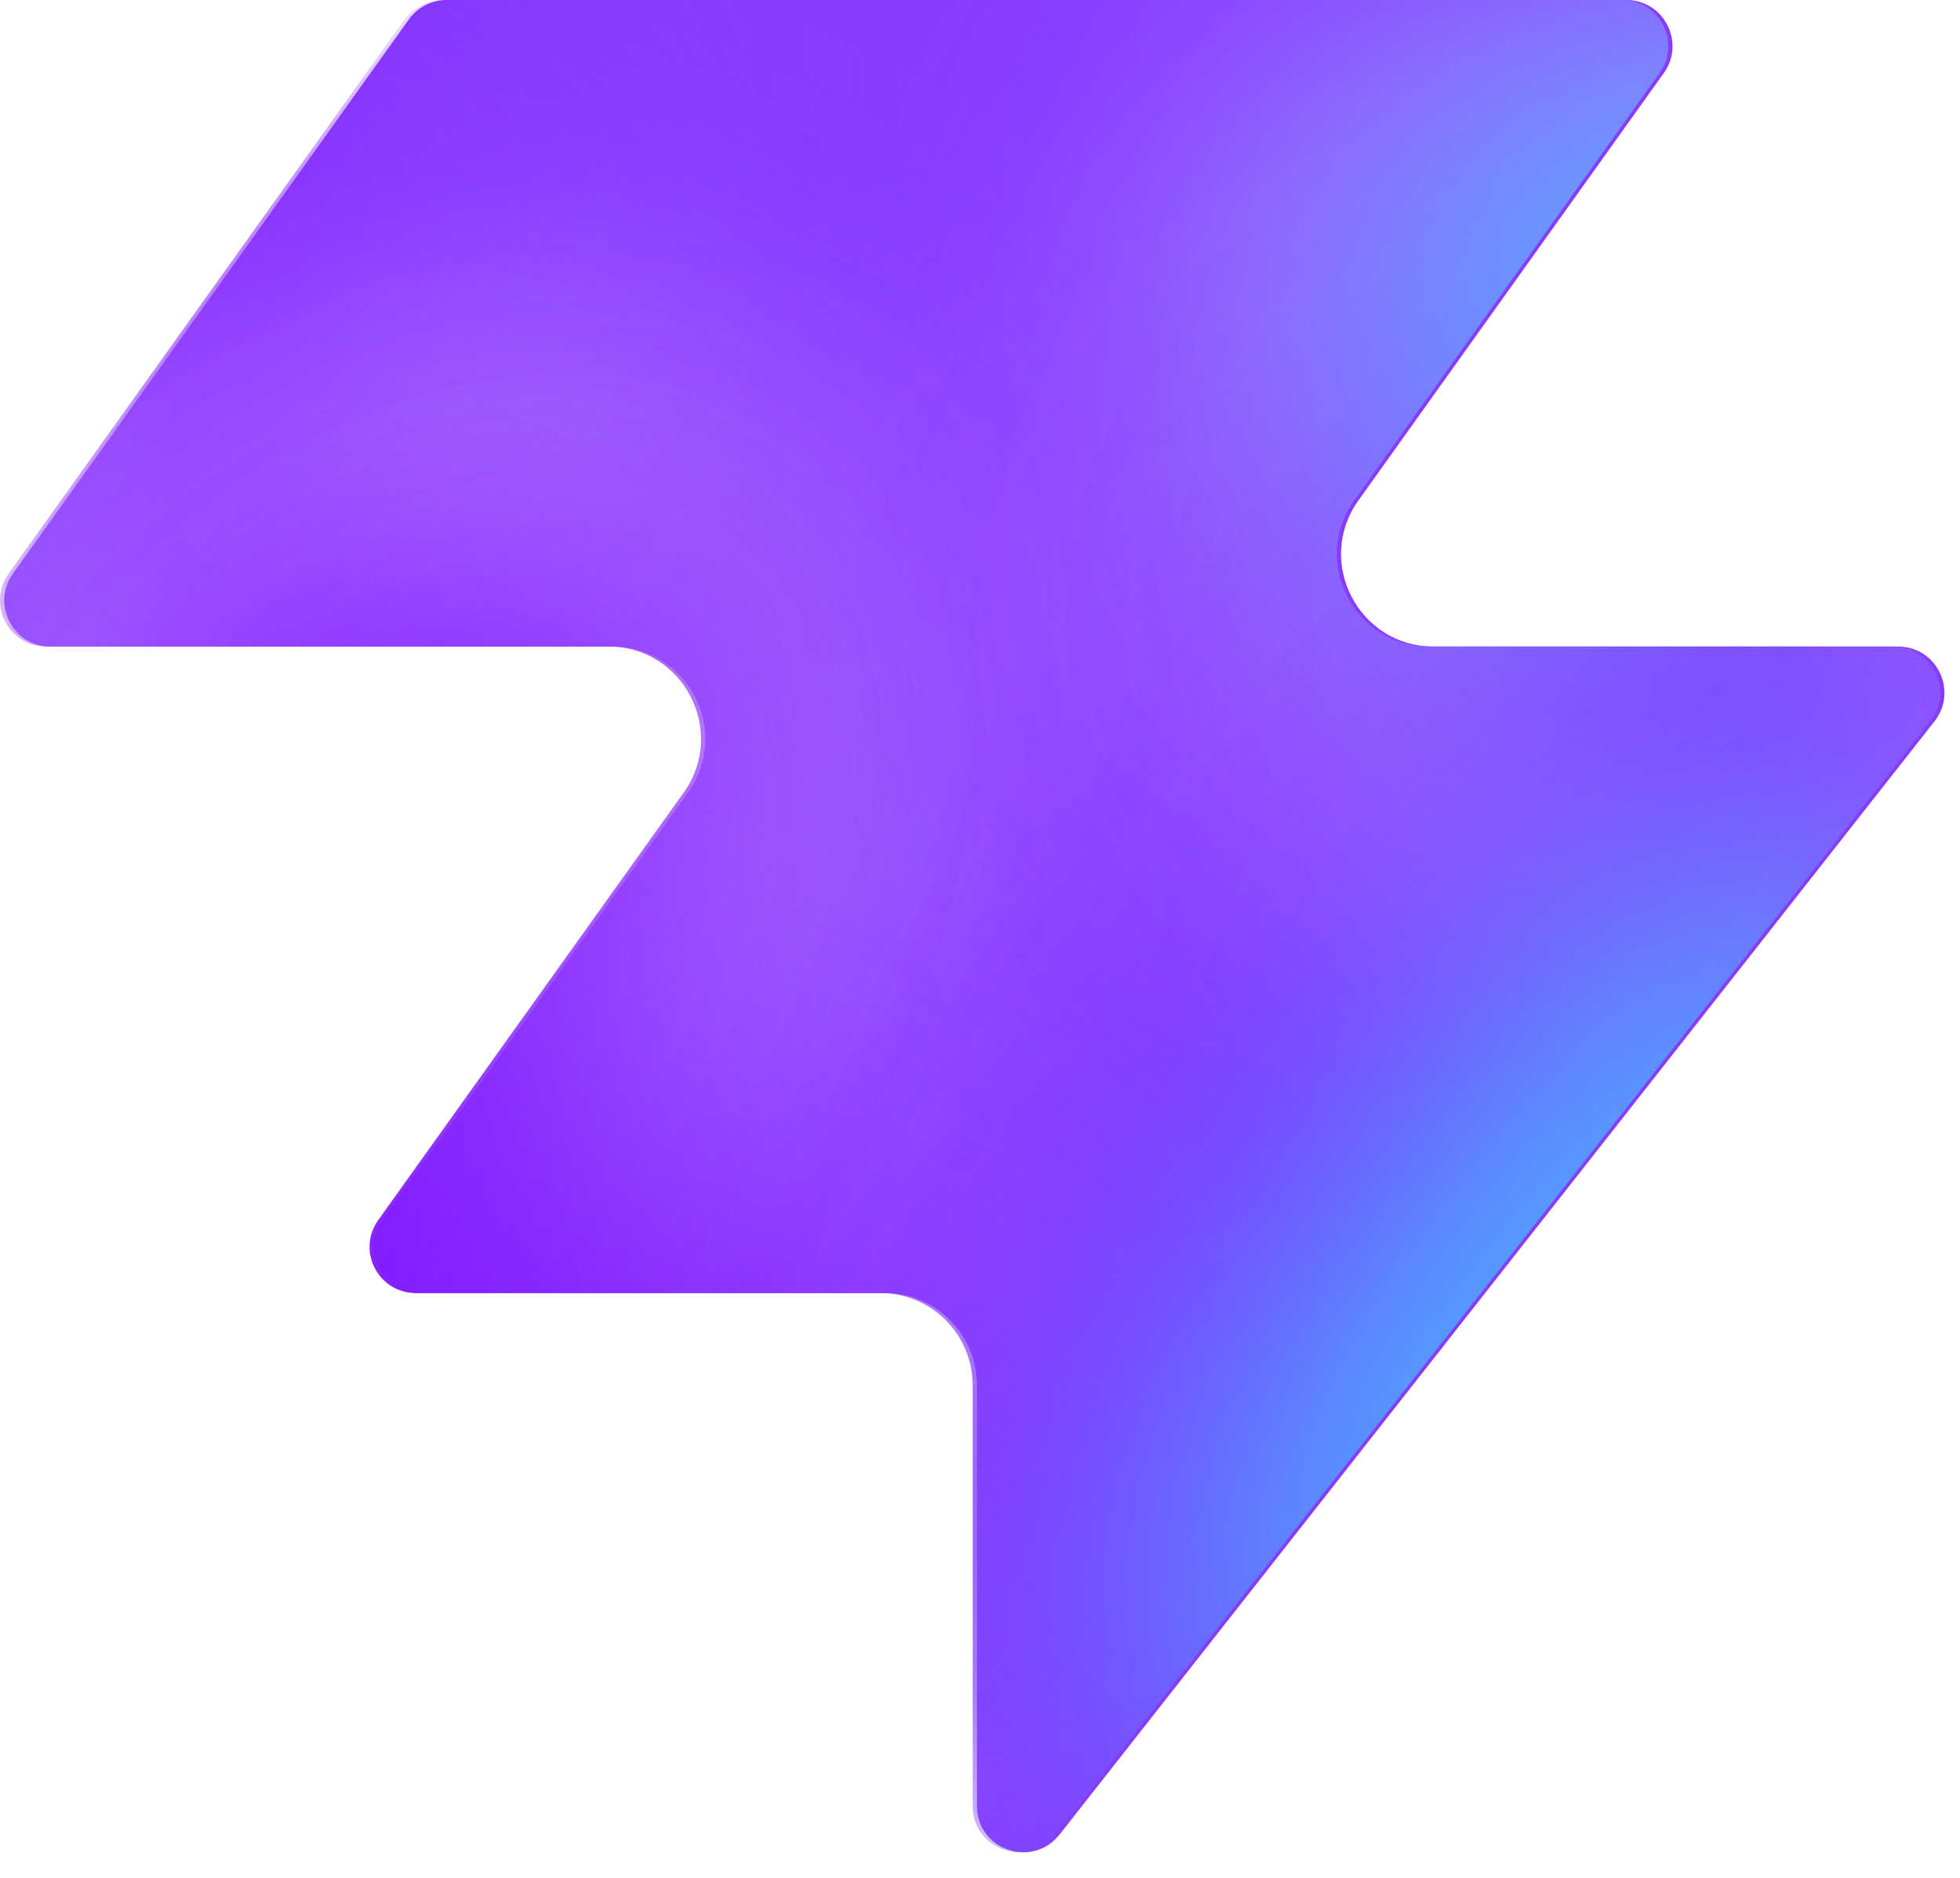
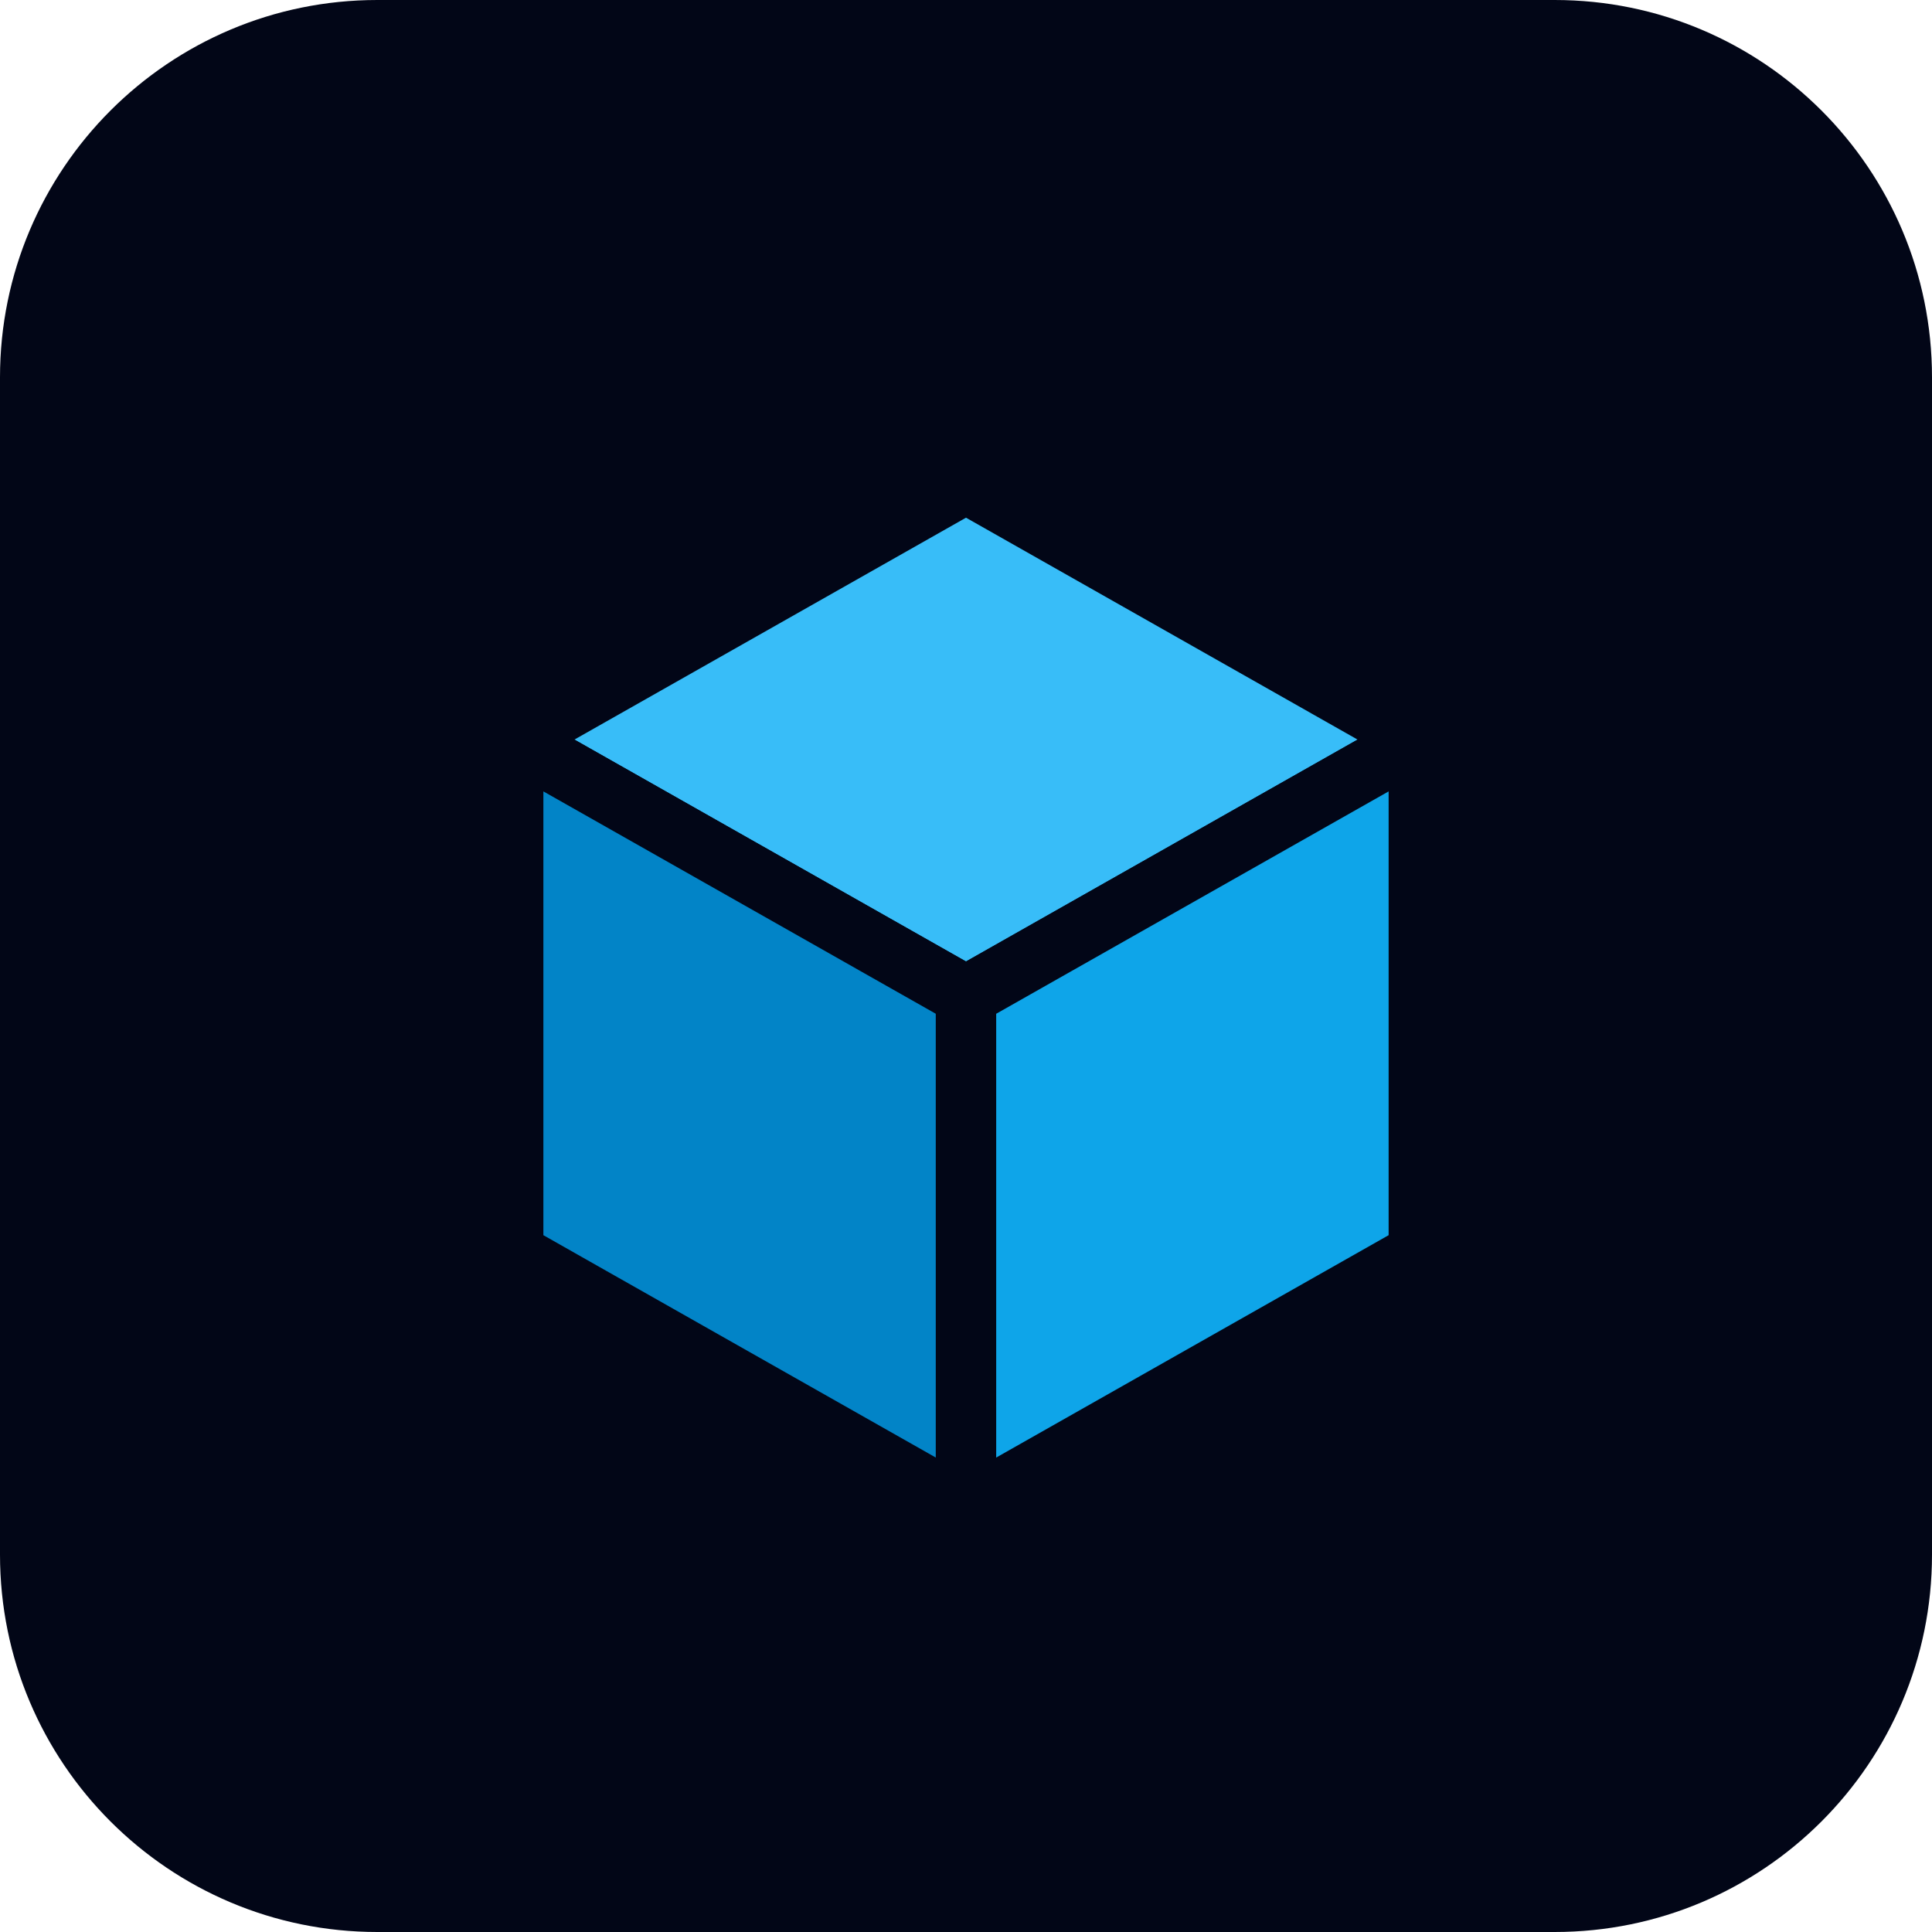
- <svg xmlns="http://www.w3.org/2000/svg" width="48" height="46" fill="none" viewBox="0 0 48 46">
-   <path fill="#863bff" d="M25.946 44.938c-.664.845-2.021.375-2.021-.698V33.937a2.26 2.26 0 0 0-2.262-2.262H10.287c-.92 0-1.456-1.04-.92-1.788l7.48-10.471c1.07-1.497 0-3.578-1.842-3.578H1.237c-.92 0-1.456-1.04-.92-1.788L10.013.474c.214-.297.556-.474.92-.474h28.894c.92 0 1.456 1.04.92 1.788l-7.48 10.471c-1.07 1.498 0 3.579 1.842 3.579h11.377c.943 0 1.473 1.088.89 1.83L25.947 44.94z" style="fill:#863bff;fill:color(display-p3 .525 .23 1);fill-opacity:1" />
-   <mask id="a" width="48" height="46" x="0" y="0" maskUnits="userSpaceOnUse" style="mask-type:alpha">
-     <path fill="#000" d="M25.842 44.938c-.664.844-2.021.375-2.021-.698V33.937a2.26 2.26 0 0 0-2.262-2.262H10.183c-.92 0-1.456-1.04-.92-1.788l7.48-10.471c1.07-1.498 0-3.579-1.842-3.579H1.133c-.92 0-1.456-1.04-.92-1.787L9.91.473c.214-.297.556-.474.92-.474h28.894c.92 0 1.456 1.04.92 1.788l-7.48 10.471c-1.07 1.498 0 3.578 1.842 3.578h11.377c.943 0 1.473 1.088.89 1.832L25.843 44.94z" style="fill:#000;fill-opacity:1" />
-   </mask>
-   <g mask="url(#a)">
-     <g filter="url(#b)">
-       <ellipse cx="5.508" cy="14.704" fill="#ede6ff" rx="5.508" ry="14.704" style="fill:#ede6ff;fill:color(display-p3 .927 .903 1);fill-opacity:1" transform="matrix(.00324 1 1 -.00324 -4.47 31.516)" />
-     </g>
-     <g filter="url(#c)">
-       <ellipse cx="10.399" cy="29.851" fill="#ede6ff" rx="10.399" ry="29.851" style="fill:#ede6ff;fill:color(display-p3 .927 .903 1);fill-opacity:1" transform="matrix(.00324 1 1 -.00324 -39.328 7.883)" />
-     </g>
-     <g filter="url(#d)">
-       <ellipse cx="5.508" cy="30.487" fill="#7e14ff" rx="5.508" ry="30.487" style="fill:#7e14ff;fill:color(display-p3 .492 .077 1);fill-opacity:1" transform="rotate(89.814 -25.913 -14.639)scale(1 -1)" />
-     </g>
-     <g filter="url(#e)">
-       <ellipse cx="5.508" cy="30.599" fill="#7e14ff" rx="5.508" ry="30.599" style="fill:#7e14ff;fill:color(display-p3 .492 .077 1);fill-opacity:1" transform="rotate(89.814 -32.644 -3.334)scale(1 -1)" />
-     </g>
-     <g filter="url(#f)">
-       <ellipse cx="5.508" cy="30.599" fill="#7e14ff" rx="5.508" ry="30.599" style="fill:#7e14ff;fill:color(display-p3 .492 .077 1);fill-opacity:1" transform="matrix(.00324 1 1 -.00324 -34.34 30.47)" />
-     </g>
-     <g filter="url(#g)">
-       <ellipse cx="14.072" cy="22.078" fill="#ede6ff" rx="14.072" ry="22.078" style="fill:#ede6ff;fill:color(display-p3 .927 .903 1);fill-opacity:1" transform="rotate(93.35 24.506 48.493)scale(-1 1)" />
-     </g>
-     <g filter="url(#h)">
-       <ellipse cx="3.47" cy="21.501" fill="#7e14ff" rx="3.47" ry="21.501" style="fill:#7e14ff;fill:color(display-p3 .492 .077 1);fill-opacity:1" transform="rotate(89.009 28.708 47.59)scale(-1 1)" />
-     </g>
-     <g filter="url(#i)">
-       <ellipse cx="3.47" cy="21.501" fill="#7e14ff" rx="3.47" ry="21.501" style="fill:#7e14ff;fill:color(display-p3 .492 .077 1);fill-opacity:1" transform="rotate(89.009 28.708 47.59)scale(-1 1)" />
-     </g>
-     <g filter="url(#j)">
-       <ellipse cx=".387" cy="8.972" fill="#7e14ff" rx="4.407" ry="29.108" style="fill:#7e14ff;fill:color(display-p3 .492 .077 1);fill-opacity:1" transform="rotate(39.51 .387 8.972)" />
-     </g>
-     <g filter="url(#k)">
-       <ellipse cx="47.523" cy="-6.092" fill="#7e14ff" rx="4.407" ry="29.108" style="fill:#7e14ff;fill:color(display-p3 .492 .077 1);fill-opacity:1" transform="rotate(37.892 47.523 -6.092)" />
-     </g>
-     <g filter="url(#l)">
-       <ellipse cx="41.412" cy="6.333" fill="#47bfff" rx="5.971" ry="9.665" style="fill:#47bfff;fill:color(display-p3 .28 .748 1);fill-opacity:1" transform="rotate(37.892 41.412 6.333)" />
-     </g>
-     <g filter="url(#m)">
-       <ellipse cx="-1.879" cy="38.332" fill="#7e14ff" rx="4.407" ry="29.108" style="fill:#7e14ff;fill:color(display-p3 .492 .077 1);fill-opacity:1" transform="rotate(37.892 -1.88 38.332)" />
-     </g>
-     <g filter="url(#n)">
-       <ellipse cx="-1.879" cy="38.332" fill="#7e14ff" rx="4.407" ry="29.108" style="fill:#7e14ff;fill:color(display-p3 .492 .077 1);fill-opacity:1" transform="rotate(37.892 -1.88 38.332)" />
-     </g>
-     <g filter="url(#o)">
-       <ellipse cx="35.651" cy="29.907" fill="#7e14ff" rx="4.407" ry="29.108" style="fill:#7e14ff;fill:color(display-p3 .492 .077 1);fill-opacity:1" transform="rotate(37.892 35.651 29.907)" />
-     </g>
-     <g filter="url(#p)">
-       <ellipse cx="38.418" cy="32.4" fill="#47bfff" rx="5.971" ry="15.297" style="fill:#47bfff;fill:color(display-p3 .28 .748 1);fill-opacity:1" transform="rotate(37.892 38.418 32.4)" />
-     </g>
+ <svg xmlns="http://www.w3.org/2000/svg" viewBox="0 0 256 256">
+   <rect width="256" height="256" rx="50" fill="#020617" />
+   <g stroke="#020617" stroke-width="8" stroke-linejoin="round">
+     <path d="M 128 64 L 188 98 L 128 132 L 68 98 Z" fill="#38bdf8" />
+     <path d="M 68 98 L 128 132 L 128 200 L 68 166 Z" fill="#0284c7" />
+     <path d="M 128 132 L 188 98 L 188 166 L 128 200 Z" fill="#0ea5e9" />
  </g>
-   <defs>
-     <filter id="b" width="60.045" height="41.654" x="-19.77" y="16.149" color-interpolation-filters="sRGB" filterUnits="userSpaceOnUse">
-       <feFlood flood-opacity="0" result="BackgroundImageFix" />
-       <feBlend in="SourceGraphic" in2="BackgroundImageFix" result="shape" />
-       <feGaussianBlur result="effect1_foregroundBlur_2002_17158" stdDeviation="7.659" />
-     </filter>
-     <filter id="c" width="90.34" height="51.437" x="-54.613" y="-7.533" color-interpolation-filters="sRGB" filterUnits="userSpaceOnUse">
-       <feFlood flood-opacity="0" result="BackgroundImageFix" />
-       <feBlend in="SourceGraphic" in2="BackgroundImageFix" result="shape" />
-       <feGaussianBlur result="effect1_foregroundBlur_2002_17158" stdDeviation="7.659" />
-     </filter>
-     <filter id="d" width="79.355" height="29.4" x="-49.64" y="2.03" color-interpolation-filters="sRGB" filterUnits="userSpaceOnUse">
-       <feFlood flood-opacity="0" result="BackgroundImageFix" />
-       <feBlend in="SourceGraphic" in2="BackgroundImageFix" result="shape" />
-       <feGaussianBlur result="effect1_foregroundBlur_2002_17158" stdDeviation="4.596" />
-     </filter>
-     <filter id="e" width="79.579" height="29.4" x="-45.045" y="20.029" color-interpolation-filters="sRGB" filterUnits="userSpaceOnUse">
-       <feFlood flood-opacity="0" result="BackgroundImageFix" />
-       <feBlend in="SourceGraphic" in2="BackgroundImageFix" result="shape" />
-       <feGaussianBlur result="effect1_foregroundBlur_2002_17158" stdDeviation="4.596" />
-     </filter>
-     <filter id="f" width="79.579" height="29.4" x="-43.513" y="21.178" color-interpolation-filters="sRGB" filterUnits="userSpaceOnUse">
-       <feFlood flood-opacity="0" result="BackgroundImageFix" />
-       <feBlend in="SourceGraphic" in2="BackgroundImageFix" result="shape" />
-       <feGaussianBlur result="effect1_foregroundBlur_2002_17158" stdDeviation="4.596" />
-     </filter>
-     <filter id="g" width="74.749" height="58.852" x="15.756" y="-17.901" color-interpolation-filters="sRGB" filterUnits="userSpaceOnUse">
-       <feFlood flood-opacity="0" result="BackgroundImageFix" />
-       <feBlend in="SourceGraphic" in2="BackgroundImageFix" result="shape" />
-       <feGaussianBlur result="effect1_foregroundBlur_2002_17158" stdDeviation="7.659" />
-     </filter>
-     <filter id="h" width="61.377" height="25.362" x="23.548" y="2.284" color-interpolation-filters="sRGB" filterUnits="userSpaceOnUse">
-       <feFlood flood-opacity="0" result="BackgroundImageFix" />
-       <feBlend in="SourceGraphic" in2="BackgroundImageFix" result="shape" />
-       <feGaussianBlur result="effect1_foregroundBlur_2002_17158" stdDeviation="4.596" />
-     </filter>
-     <filter id="i" width="61.377" height="25.362" x="23.548" y="2.284" color-interpolation-filters="sRGB" filterUnits="userSpaceOnUse">
-       <feFlood flood-opacity="0" result="BackgroundImageFix" />
-       <feBlend in="SourceGraphic" in2="BackgroundImageFix" result="shape" />
-       <feGaussianBlur result="effect1_foregroundBlur_2002_17158" stdDeviation="4.596" />
-     </filter>
-     <filter id="j" width="56.045" height="63.649" x="-27.636" y="-22.853" color-interpolation-filters="sRGB" filterUnits="userSpaceOnUse">
-       <feFlood flood-opacity="0" result="BackgroundImageFix" />
-       <feBlend in="SourceGraphic" in2="BackgroundImageFix" result="shape" />
-       <feGaussianBlur result="effect1_foregroundBlur_2002_17158" stdDeviation="4.596" />
-     </filter>
-     <filter id="k" width="54.814" height="64.646" x="20.116" y="-38.415" color-interpolation-filters="sRGB" filterUnits="userSpaceOnUse">
-       <feFlood flood-opacity="0" result="BackgroundImageFix" />
-       <feBlend in="SourceGraphic" in2="BackgroundImageFix" result="shape" />
-       <feGaussianBlur result="effect1_foregroundBlur_2002_17158" stdDeviation="4.596" />
-     </filter>
-     <filter id="l" width="33.541" height="35.313" x="24.641" y="-11.323" color-interpolation-filters="sRGB" filterUnits="userSpaceOnUse">
-       <feFlood flood-opacity="0" result="BackgroundImageFix" />
-       <feBlend in="SourceGraphic" in2="BackgroundImageFix" result="shape" />
-       <feGaussianBlur result="effect1_foregroundBlur_2002_17158" stdDeviation="4.596" />
-     </filter>
-     <filter id="m" width="54.814" height="64.646" x="-29.286" y="6.009" color-interpolation-filters="sRGB" filterUnits="userSpaceOnUse">
-       <feFlood flood-opacity="0" result="BackgroundImageFix" />
-       <feBlend in="SourceGraphic" in2="BackgroundImageFix" result="shape" />
-       <feGaussianBlur result="effect1_foregroundBlur_2002_17158" stdDeviation="4.596" />
-     </filter>
-     <filter id="n" width="54.814" height="64.646" x="-29.286" y="6.009" color-interpolation-filters="sRGB" filterUnits="userSpaceOnUse">
-       <feFlood flood-opacity="0" result="BackgroundImageFix" />
-       <feBlend in="SourceGraphic" in2="BackgroundImageFix" result="shape" />
-       <feGaussianBlur result="effect1_foregroundBlur_2002_17158" stdDeviation="4.596" />
-     </filter>
-     <filter id="o" width="54.814" height="64.646" x="8.244" y="-2.416" color-interpolation-filters="sRGB" filterUnits="userSpaceOnUse">
-       <feFlood flood-opacity="0" result="BackgroundImageFix" />
-       <feBlend in="SourceGraphic" in2="BackgroundImageFix" result="shape" />
-       <feGaussianBlur result="effect1_foregroundBlur_2002_17158" stdDeviation="4.596" />
-     </filter>
-     <filter id="p" width="39.409" height="43.623" x="18.713" y="10.588" color-interpolation-filters="sRGB" filterUnits="userSpaceOnUse">
-       <feFlood flood-opacity="0" result="BackgroundImageFix" />
-       <feBlend in="SourceGraphic" in2="BackgroundImageFix" result="shape" />
-       <feGaussianBlur result="effect1_foregroundBlur_2002_17158" stdDeviation="4.596" />
-     </filter>
-   </defs>
</svg>
